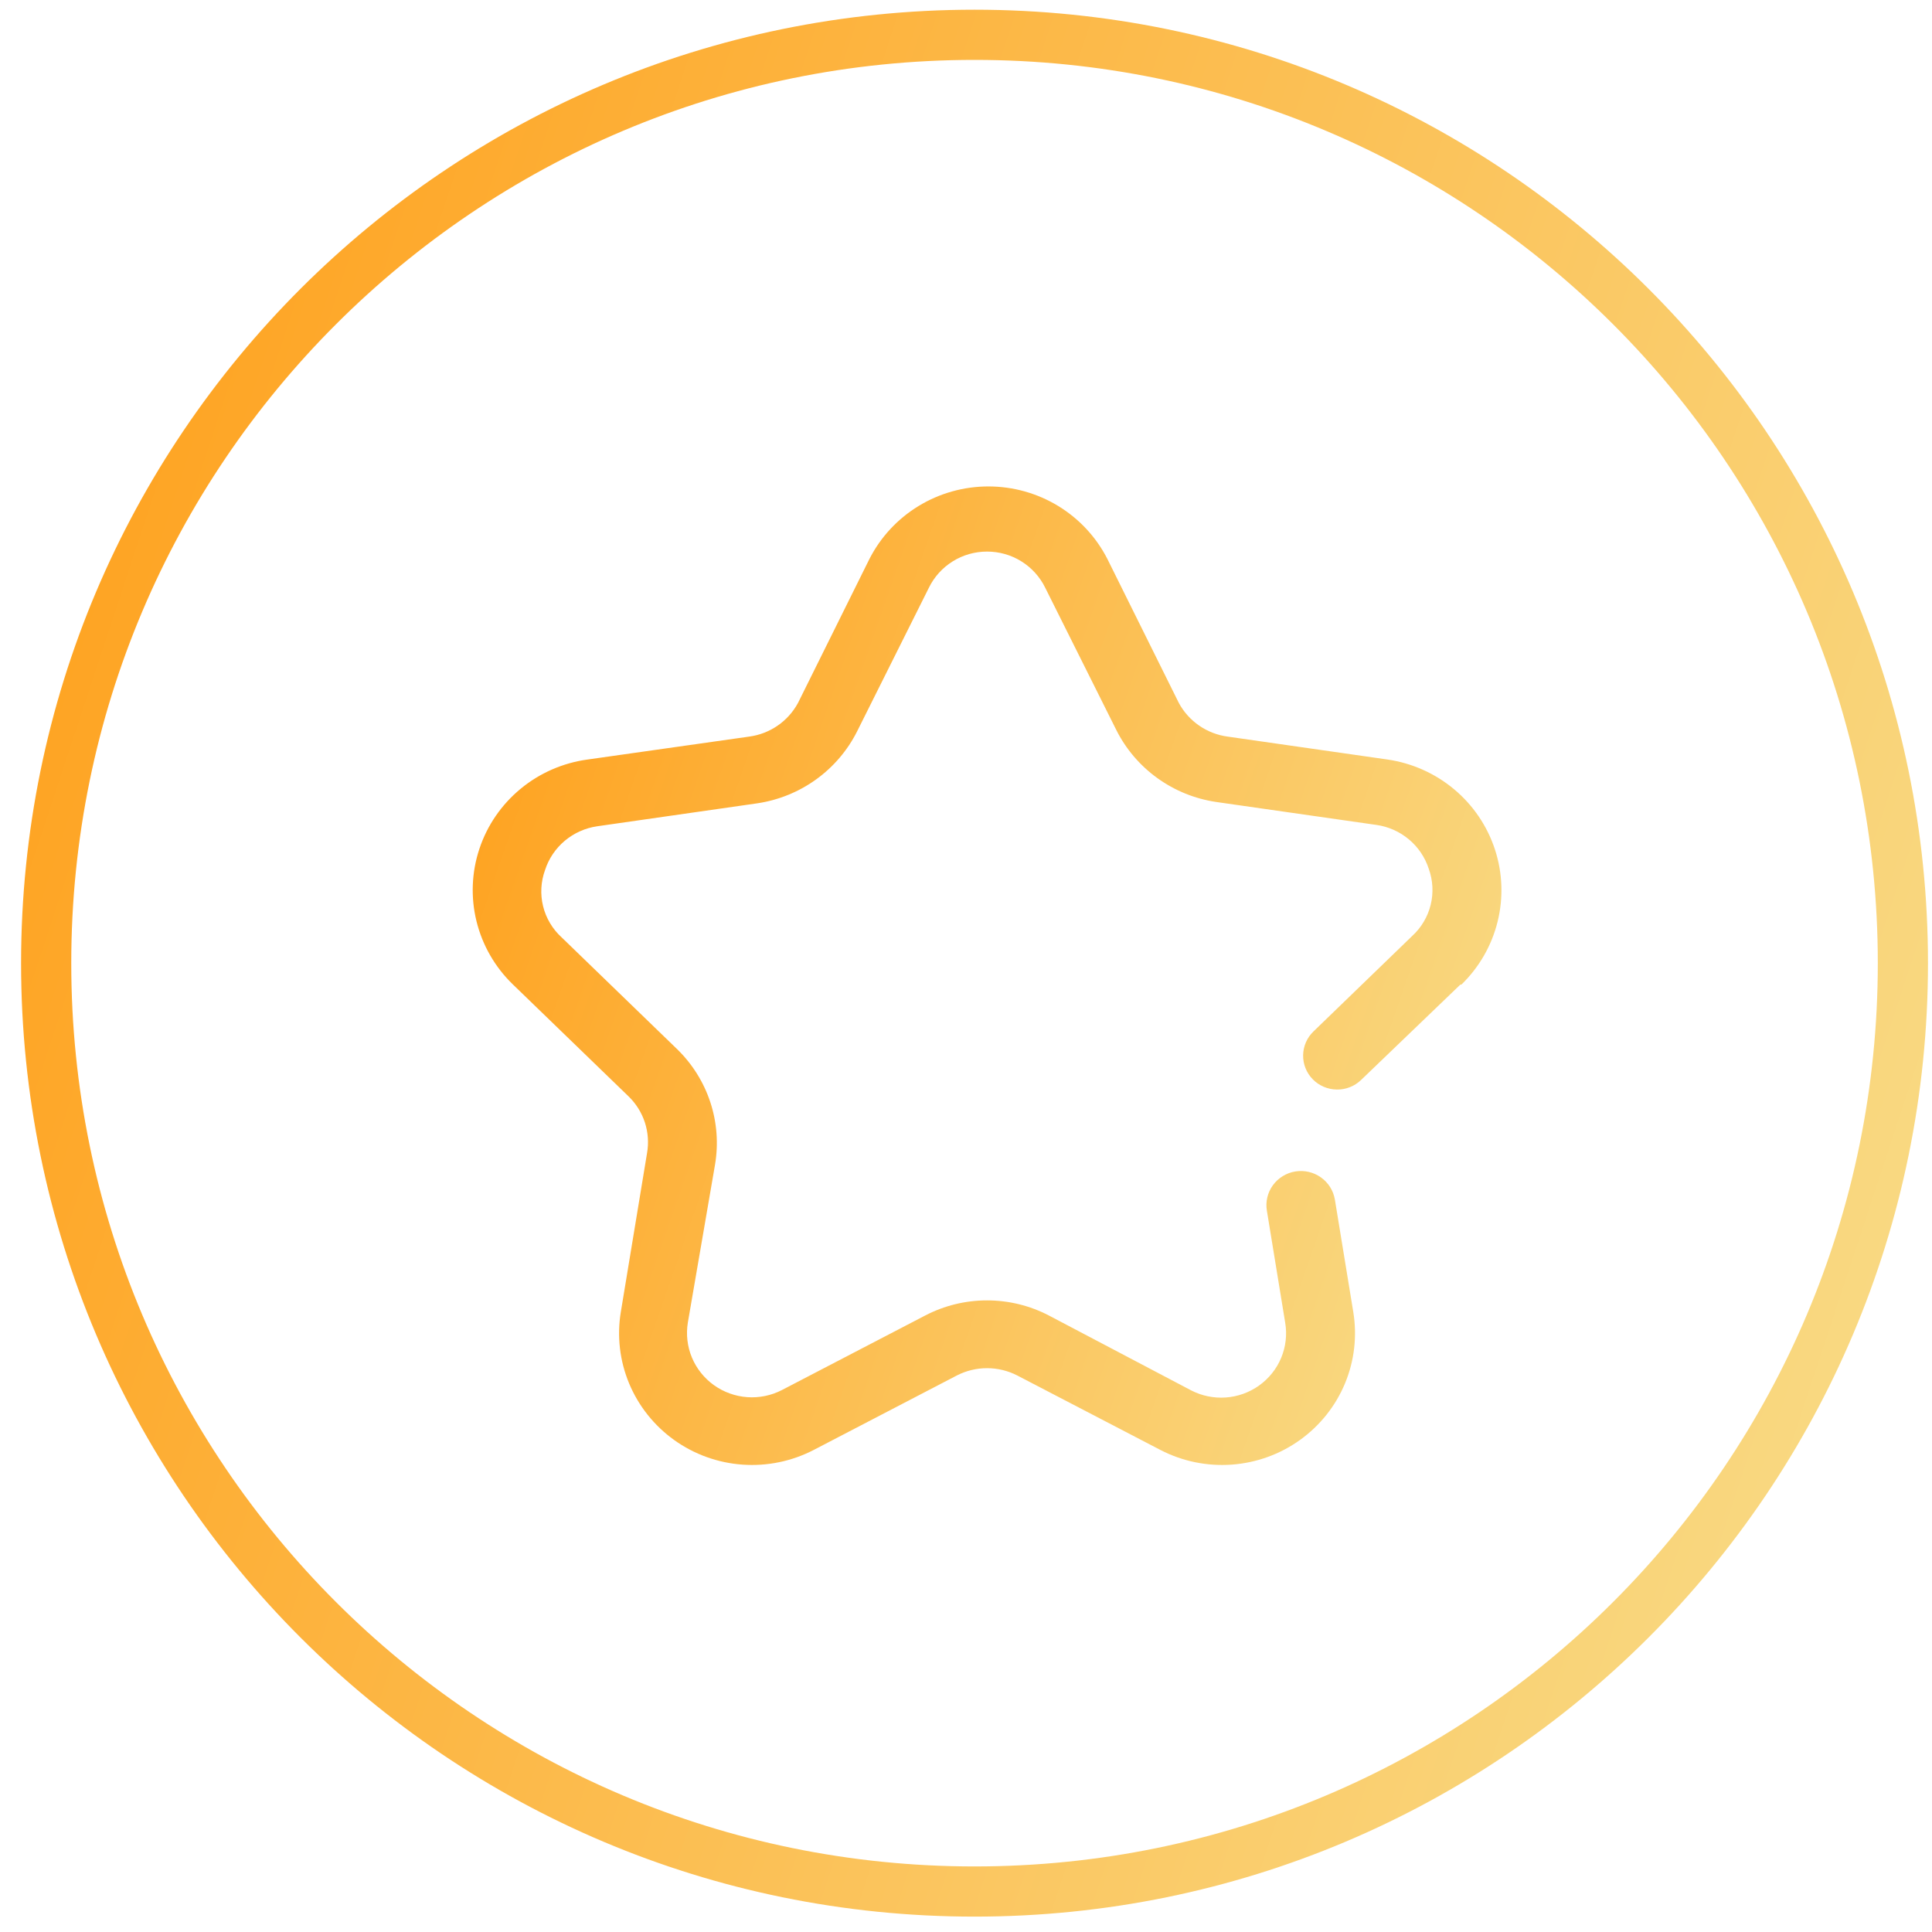
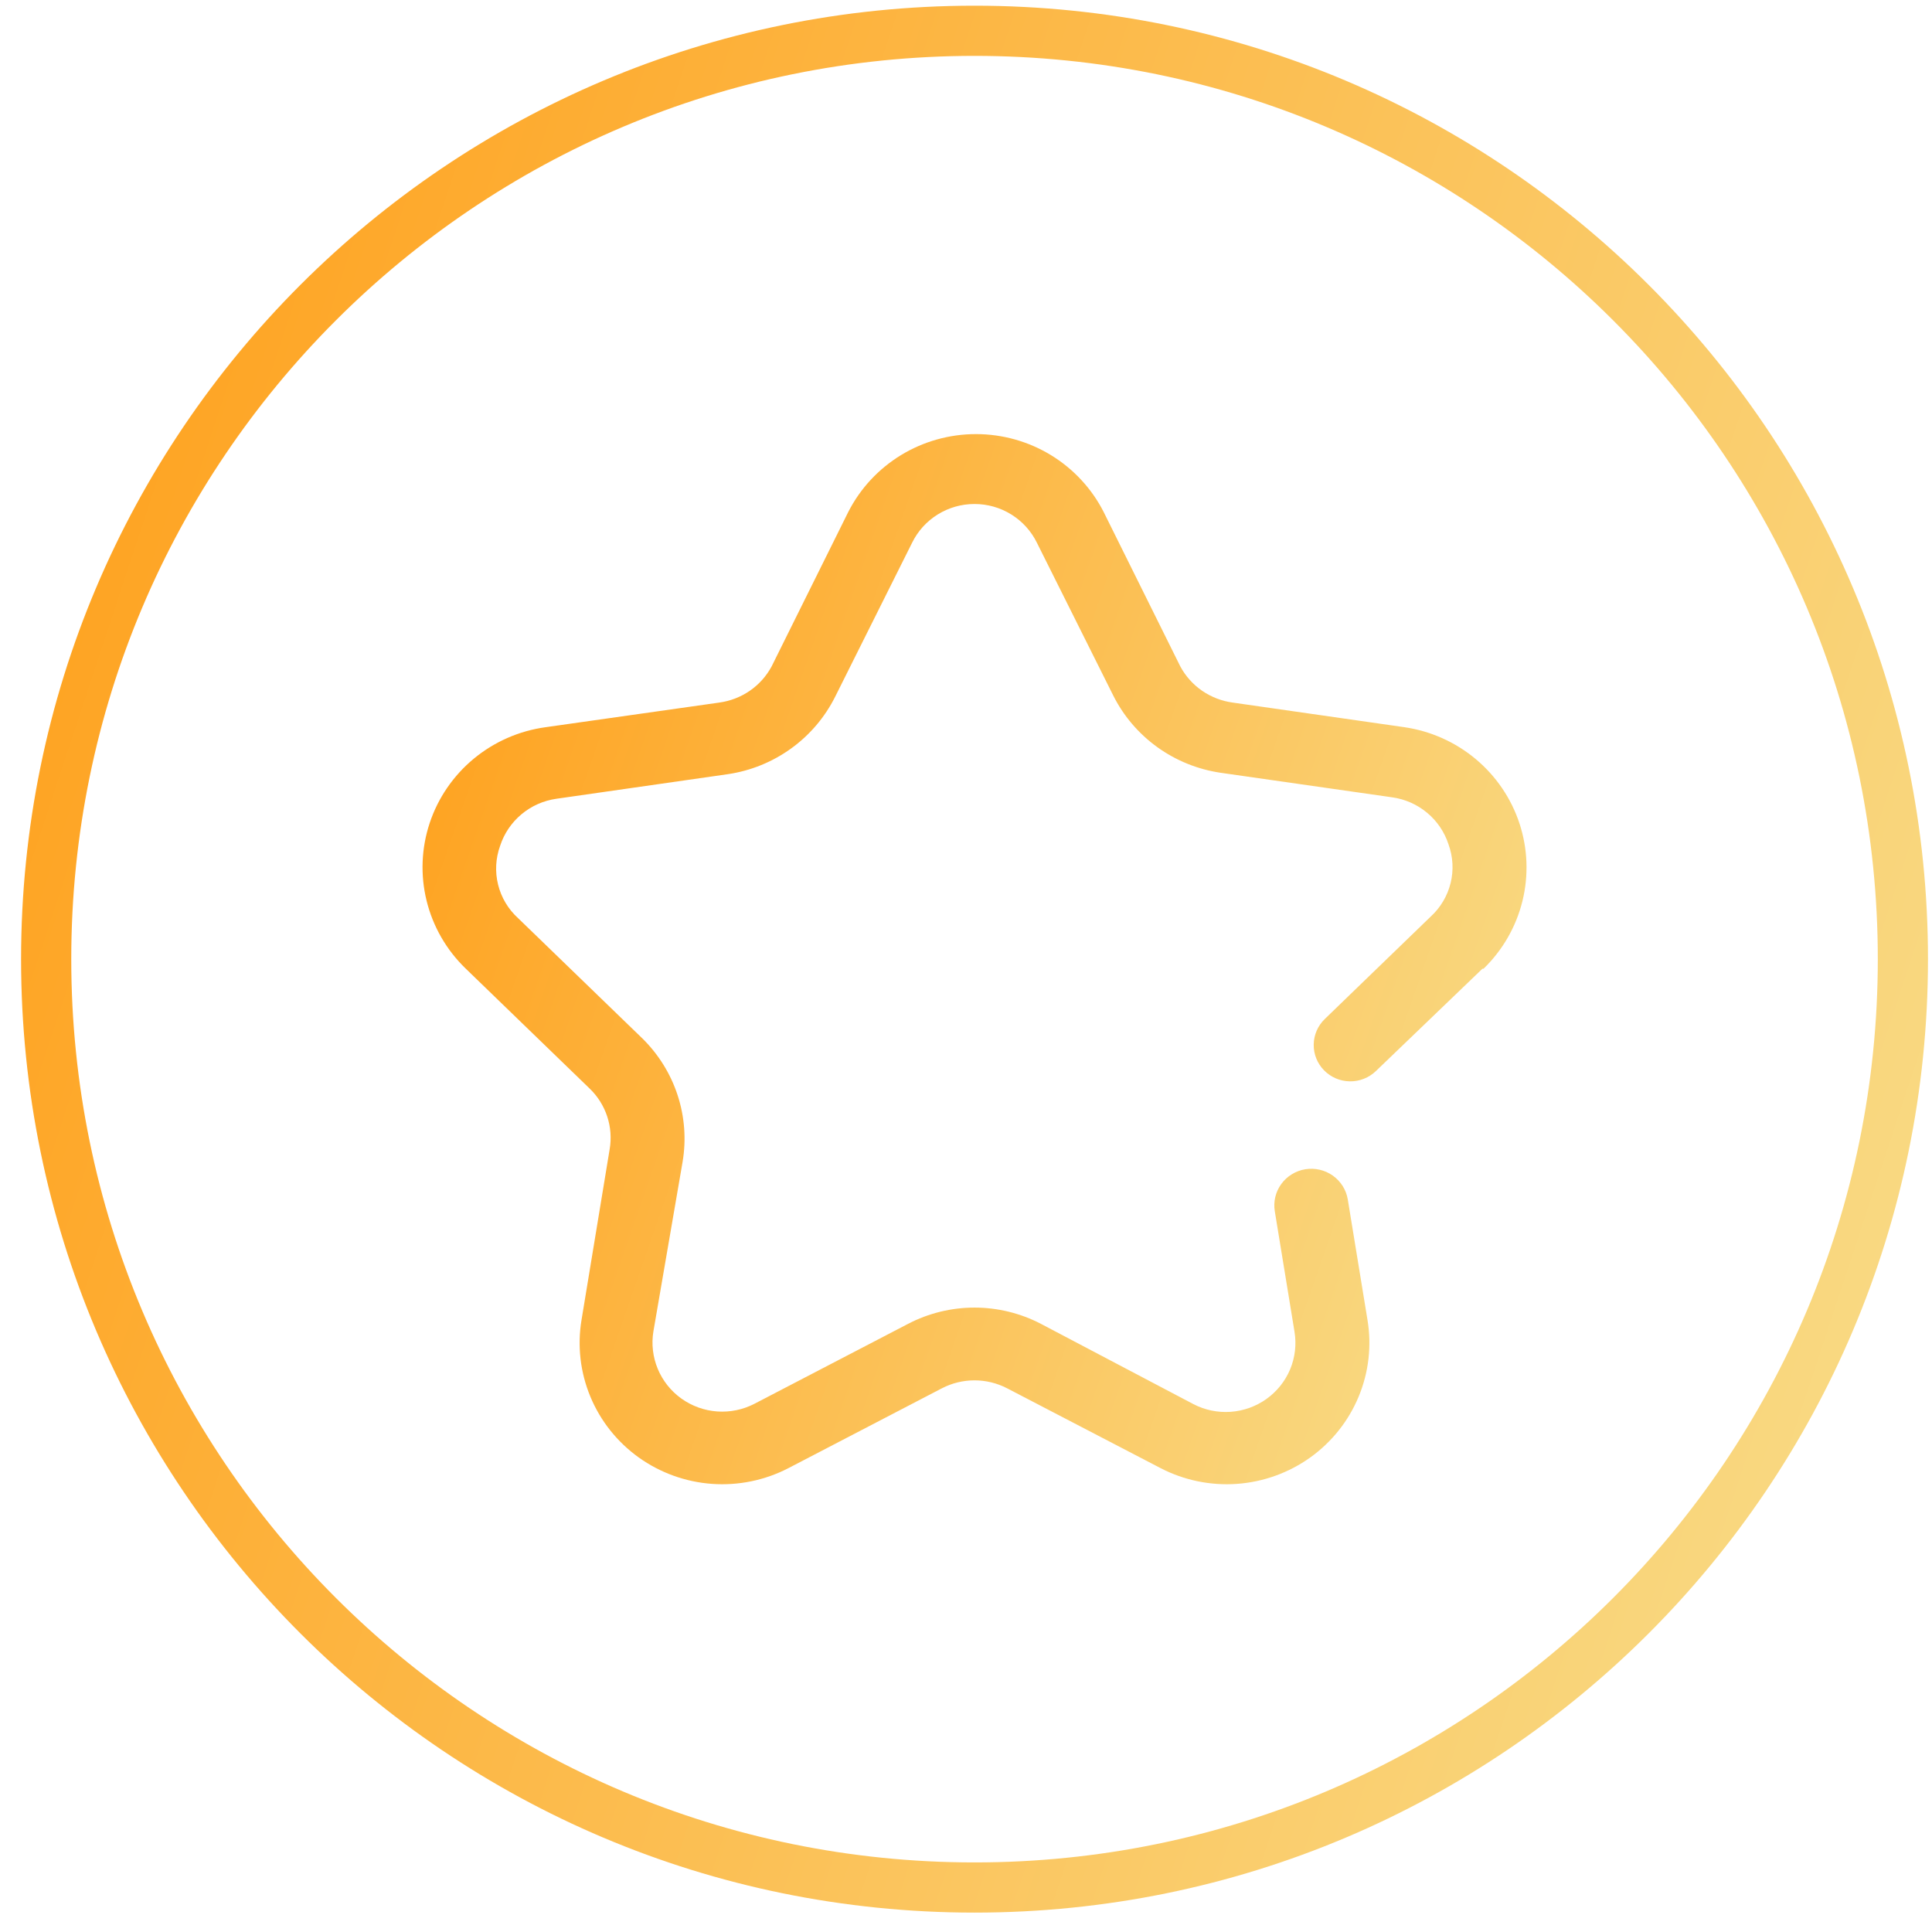
<svg xmlns="http://www.w3.org/2000/svg" width="77" height="77" viewBox="0 0 77 77" fill="none">
-   <circle cx="38.84" cy="38.387" r="37" stroke="url(#paint0_linear)" stroke-width="2" />
-   <path d="M58.202 39.242L54.245 43.043C54.117 43.166 53.966 43.264 53.8 43.329C53.634 43.395 53.456 43.427 53.278 43.424C52.917 43.419 52.573 43.273 52.321 43.016C52.069 42.76 51.931 42.415 51.936 42.057C51.941 41.699 52.089 41.358 52.348 41.109L56.278 37.308C56.643 36.975 56.901 36.543 57.019 36.065C57.137 35.587 57.11 35.085 56.942 34.622C56.794 34.167 56.52 33.761 56.151 33.453C55.782 33.144 55.333 32.944 54.855 32.877L48.472 31.963C47.624 31.838 46.819 31.511 46.125 31.01C45.431 30.51 44.87 29.851 44.488 29.089L41.656 23.422C41.445 22.991 41.116 22.627 40.706 22.372C40.297 22.117 39.823 21.983 39.339 21.983C38.855 21.983 38.381 22.117 37.972 22.372C37.562 22.627 37.233 22.991 37.022 23.422L34.163 29.143C33.781 29.905 33.22 30.564 32.526 31.064C31.832 31.565 31.027 31.891 30.178 32.017L23.809 32.93C23.331 32.998 22.882 33.198 22.513 33.506C22.144 33.815 21.87 34.22 21.723 34.676C21.554 35.139 21.527 35.641 21.645 36.118C21.763 36.596 22.021 37.029 22.387 37.362L26.994 41.821C27.598 42.411 28.05 43.136 28.312 43.935C28.574 44.735 28.638 45.585 28.498 46.414L27.414 52.712C27.337 53.182 27.393 53.665 27.576 54.105C27.76 54.545 28.064 54.926 28.453 55.205C28.843 55.484 29.303 55.649 29.783 55.684C30.262 55.718 30.742 55.619 31.168 55.398L36.873 52.43C37.633 52.034 38.48 51.827 39.339 51.827C40.198 51.827 41.045 52.034 41.805 52.43L47.47 55.412C47.896 55.632 48.375 55.731 48.855 55.697C49.334 55.663 49.794 55.497 50.184 55.218C50.574 54.939 50.877 54.559 51.061 54.118C51.244 53.678 51.301 53.196 51.223 52.726L50.492 48.254C50.462 48.077 50.468 47.897 50.509 47.723C50.55 47.549 50.625 47.384 50.73 47.239C50.836 47.094 50.968 46.971 51.122 46.876C51.275 46.782 51.445 46.718 51.623 46.689C51.801 46.66 51.983 46.666 52.159 46.706C52.334 46.747 52.5 46.822 52.647 46.926C52.793 47.03 52.918 47.162 53.013 47.313C53.108 47.465 53.172 47.634 53.202 47.81L53.934 52.283C54.093 53.245 53.98 54.233 53.605 55.136C53.23 56.038 52.608 56.819 51.81 57.391C51.012 57.963 50.069 58.303 49.087 58.373C48.105 58.443 47.123 58.241 46.25 57.789L40.545 54.821C40.172 54.629 39.759 54.529 39.339 54.529C38.919 54.529 38.505 54.629 38.133 54.821L32.428 57.789C31.555 58.241 30.573 58.443 29.591 58.373C28.609 58.303 27.666 57.963 26.868 57.391C26.07 56.819 25.449 56.038 25.073 55.136C24.698 54.233 24.584 53.245 24.744 52.283L25.788 45.957C25.86 45.547 25.829 45.126 25.7 44.731C25.57 44.335 25.344 43.977 25.043 43.688L20.435 39.229C19.726 38.542 19.226 37.672 18.991 36.717C18.756 35.763 18.796 34.762 19.107 33.828C19.417 32.895 19.986 32.067 20.748 31.438C21.509 30.809 22.434 30.405 23.416 30.271L29.853 29.358C30.263 29.304 30.653 29.154 30.993 28.92C31.332 28.686 31.61 28.376 31.805 28.015L34.65 22.28C35.093 21.41 35.771 20.679 36.608 20.168C37.446 19.657 38.41 19.387 39.393 19.387C40.377 19.387 41.341 19.657 42.178 20.168C43.015 20.679 43.693 21.41 44.136 22.28L46.982 28.015C47.176 28.376 47.455 28.686 47.794 28.92C48.133 29.154 48.524 29.304 48.933 29.358L55.302 30.271C56.281 30.414 57.2 30.825 57.956 31.458C58.712 32.091 59.274 32.92 59.58 33.853C59.886 34.785 59.922 35.784 59.686 36.736C59.45 37.689 58.95 38.556 58.243 39.242H58.202Z" fill="url(#paint1_linear)" />
+   <circle cx="38.84" cy="38.227" r="37" stroke="url(#paint0_linear)" stroke-width="2" />
+   <path d="M59.082 38.609L54.836 42.688C54.698 42.82 54.536 42.925 54.358 42.995C54.179 43.065 53.989 43.1 53.797 43.097C53.41 43.092 53.041 42.934 52.771 42.659C52.501 42.384 52.352 42.014 52.358 41.63C52.363 41.246 52.522 40.88 52.8 40.612L57.017 36.534C57.409 36.176 57.686 35.712 57.813 35.199C57.94 34.686 57.911 34.148 57.73 33.651C57.572 33.162 57.277 32.727 56.881 32.396C56.485 32.065 56.003 31.85 55.49 31.778L48.641 30.798C47.73 30.663 46.866 30.312 46.121 29.775C45.377 29.238 44.774 28.531 44.365 27.713L41.326 21.631C41.099 21.168 40.746 20.778 40.306 20.505C39.867 20.231 39.358 20.087 38.839 20.087C38.32 20.087 37.811 20.231 37.371 20.505C36.932 20.778 36.578 21.168 36.352 21.631L33.284 27.771C32.874 28.588 32.272 29.296 31.527 29.833C30.783 30.37 29.919 30.721 29.008 30.855L22.173 31.835C21.66 31.908 21.178 32.122 20.782 32.454C20.386 32.785 20.092 33.22 19.933 33.709C19.753 34.206 19.724 34.744 19.851 35.257C19.977 35.77 20.254 36.234 20.646 36.591L25.591 41.376C26.239 42.009 26.724 42.788 27.005 43.645C27.286 44.503 27.355 45.416 27.205 46.305L26.041 53.065C25.958 53.569 26.019 54.087 26.216 54.559C26.413 55.032 26.739 55.441 27.157 55.74C27.575 56.039 28.069 56.217 28.584 56.254C29.098 56.29 29.613 56.184 30.07 55.947L36.192 52.762C37.008 52.337 37.917 52.114 38.839 52.114C39.761 52.114 40.669 52.337 41.486 52.762L47.565 55.962C48.022 56.199 48.536 56.305 49.051 56.268C49.565 56.231 50.059 56.053 50.477 55.754C50.896 55.455 51.221 55.046 51.419 54.574C51.615 54.101 51.676 53.584 51.593 53.079L50.808 48.28C50.776 48.091 50.782 47.897 50.826 47.71C50.87 47.523 50.951 47.347 51.064 47.191C51.177 47.035 51.319 46.903 51.484 46.802C51.648 46.7 51.831 46.632 52.022 46.601C52.213 46.57 52.408 46.576 52.597 46.62C52.785 46.663 52.963 46.743 53.12 46.855C53.278 46.967 53.411 47.108 53.514 47.271C53.616 47.434 53.685 47.615 53.716 47.804L54.501 52.604C54.673 53.637 54.551 54.697 54.148 55.666C53.746 56.634 53.079 57.472 52.223 58.086C51.366 58.699 50.354 59.064 49.3 59.14C48.246 59.215 47.192 58.998 46.256 58.513L40.133 55.328C39.733 55.122 39.289 55.014 38.839 55.014C38.388 55.014 37.944 55.122 37.545 55.328L31.422 58.513C30.486 58.998 29.431 59.215 28.377 59.14C27.323 59.064 26.312 58.699 25.455 58.086C24.599 57.472 23.932 56.634 23.53 55.666C23.127 54.697 23.005 53.637 23.177 52.604L24.296 45.815C24.373 45.376 24.341 44.924 24.201 44.499C24.062 44.075 23.82 43.69 23.496 43.38L18.552 38.595C17.791 37.858 17.254 36.924 17.002 35.899C16.75 34.875 16.793 33.801 17.126 32.799C17.459 31.798 18.07 30.909 18.887 30.234C19.705 29.559 20.697 29.125 21.751 28.982L28.659 28.002C29.099 27.943 29.518 27.782 29.882 27.532C30.246 27.281 30.545 26.948 30.753 26.56L33.807 20.406C34.282 19.472 35.01 18.688 35.908 18.139C36.807 17.591 37.842 17.301 38.897 17.301C39.952 17.301 40.987 17.591 41.886 18.139C42.784 18.688 43.512 19.472 43.987 20.406L47.041 26.56C47.25 26.948 47.548 27.281 47.912 27.532C48.277 27.782 48.696 27.943 49.135 28.002L55.97 28.982C57.021 29.135 58.007 29.576 58.818 30.255C59.629 30.934 60.233 31.825 60.561 32.825C60.889 33.826 60.928 34.898 60.675 35.92C60.421 36.942 59.885 37.873 59.126 38.609H59.082Z" fill="url(#paint1_linear)" />
  <defs>
-     <linearGradient id="paint0_linear" x1="0.84" y1="0.387" x2="92.003" y2="30.53" gradientUnits="userSpaceOnUse">
+     <linearGradient id="paint0_linear" x1="0.84" y1="0.228" x2="92.003" y2="30.371" gradientUnits="userSpaceOnUse">
      <stop stop-color="#FF9E18" />
      <stop offset="1" stop-color="#F8DF8D" />
    </linearGradient>
-     <linearGradient id="paint1_linear" x1="18.84" y1="19.387" x2="67.515" y2="36.307" gradientUnits="userSpaceOnUse">
+     <linearGradient id="paint1_linear" x1="16.84" y1="17.301" x2="69.077" y2="35.459" gradientUnits="userSpaceOnUse">
      <stop stop-color="#FF9E18" />
      <stop offset="1" stop-color="#F8DF8D" />
    </linearGradient>
  </defs>
</svg>
